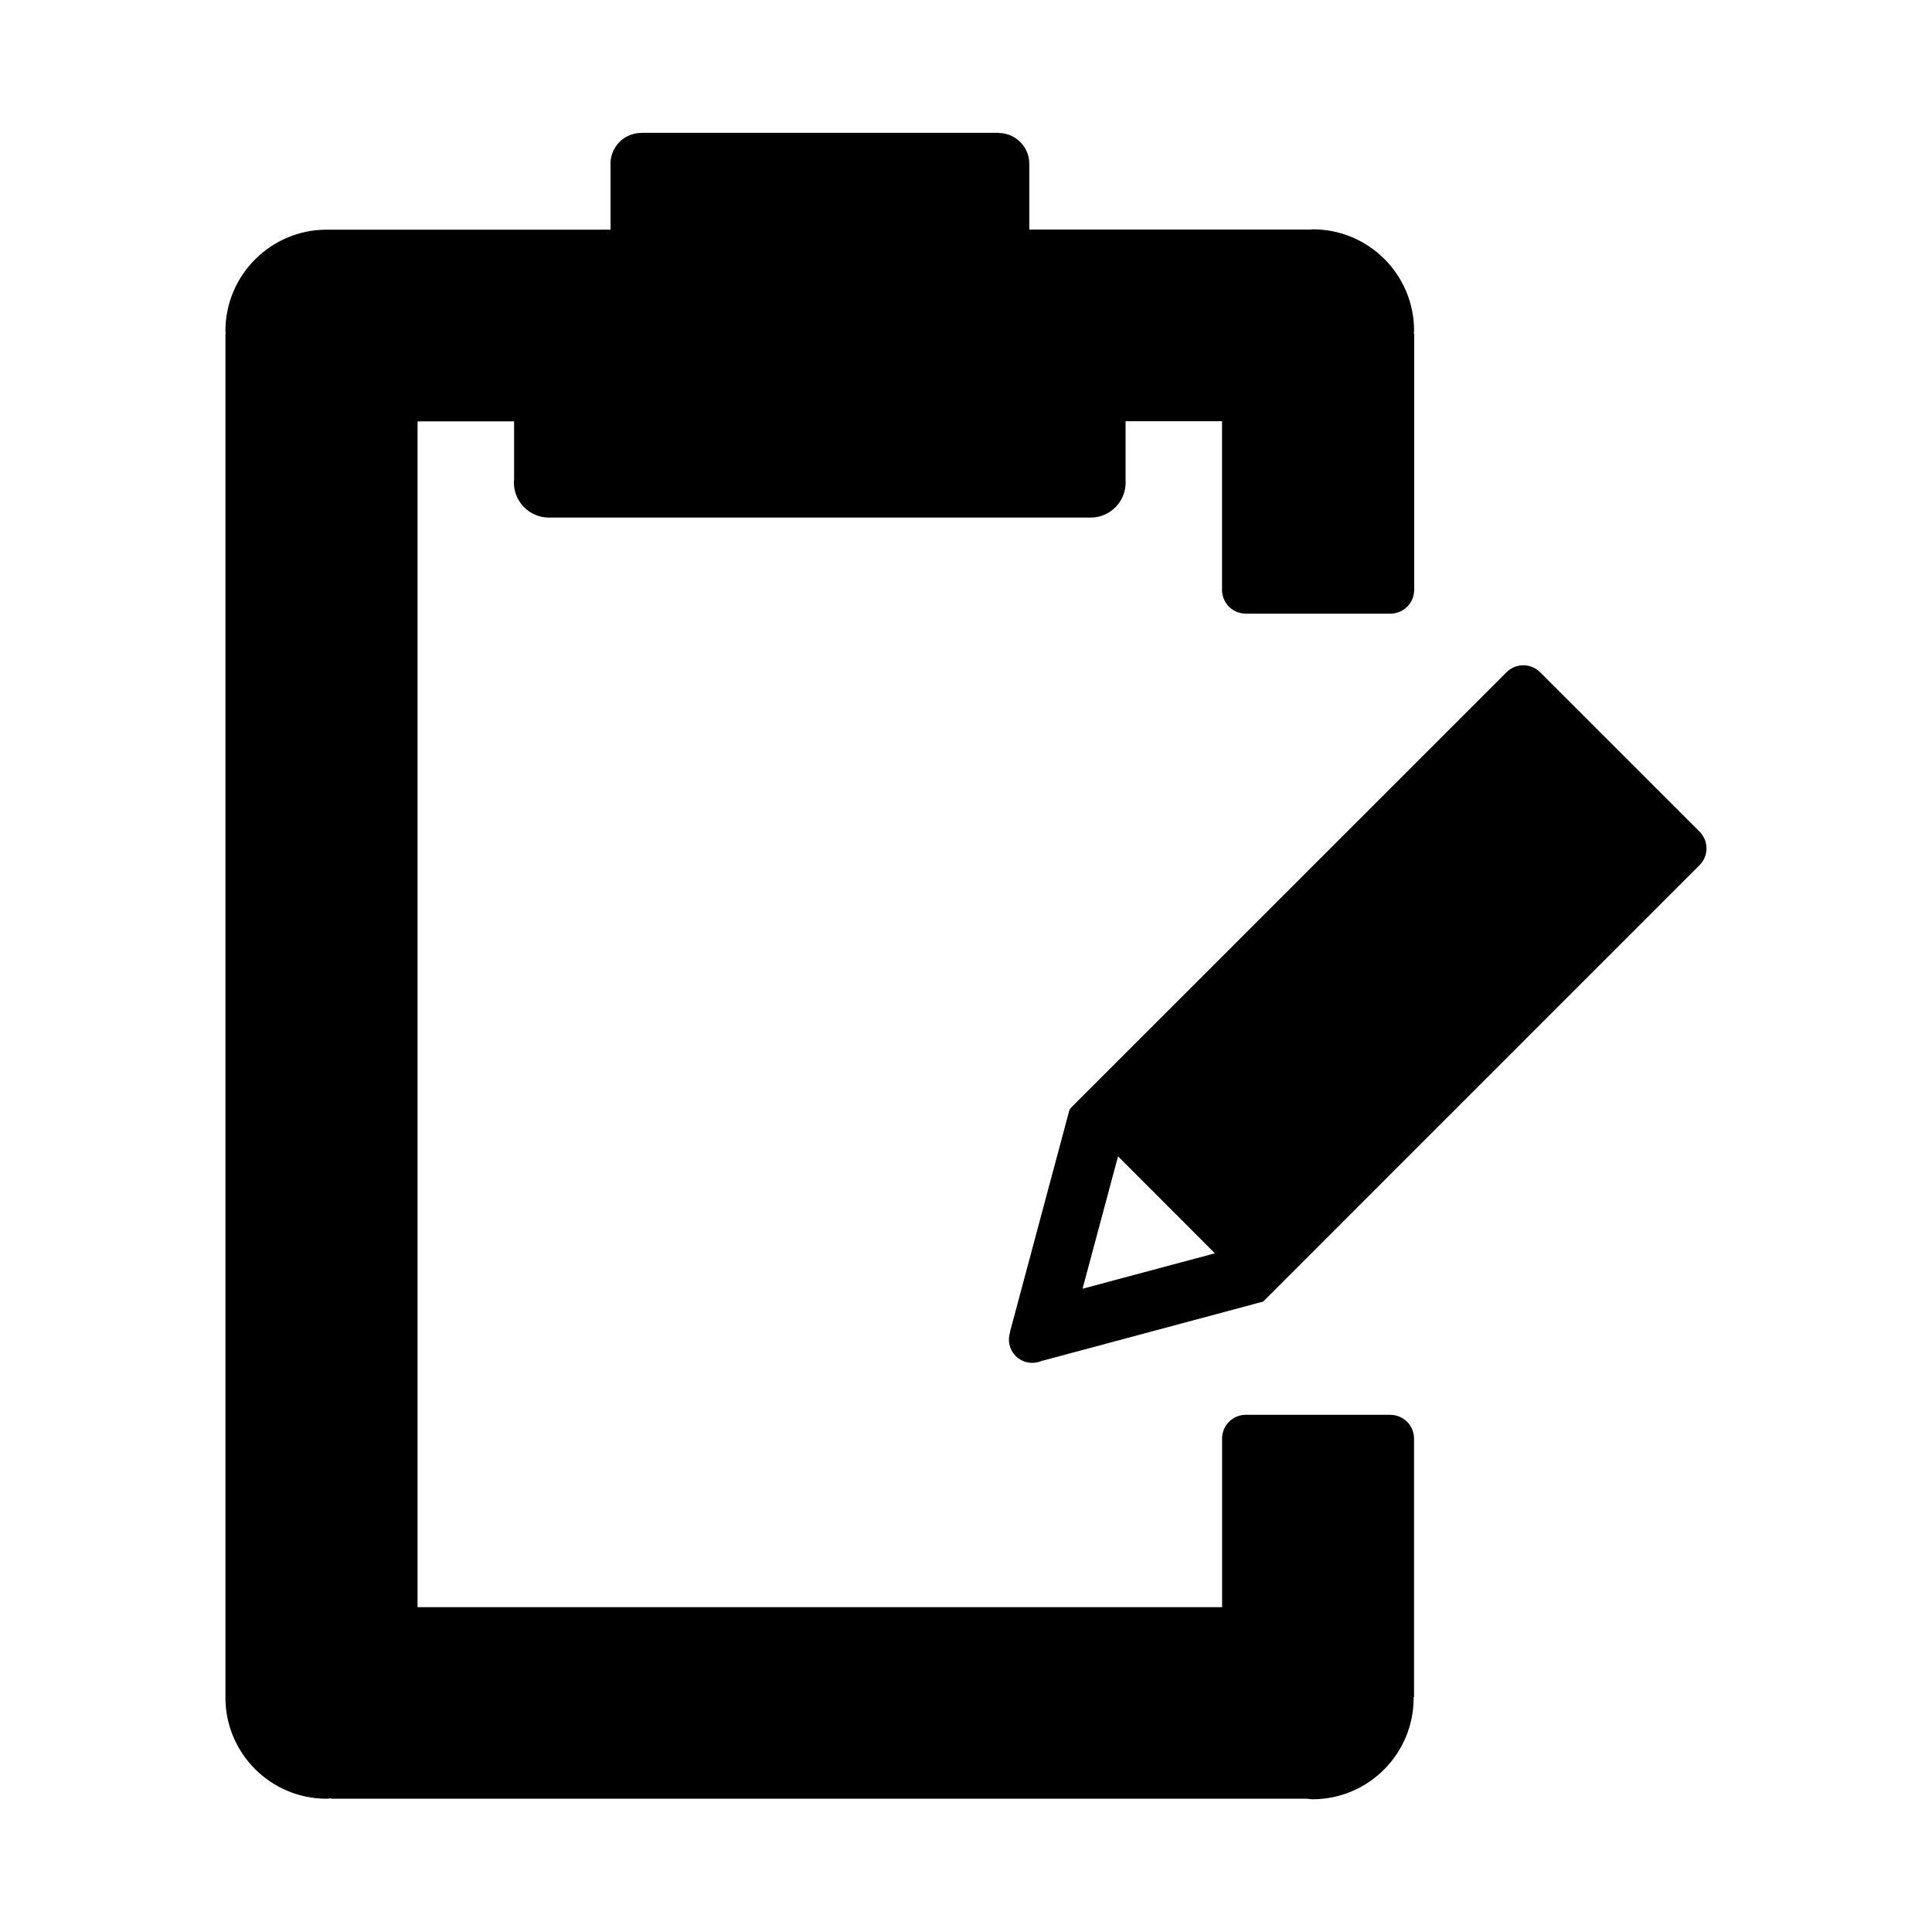
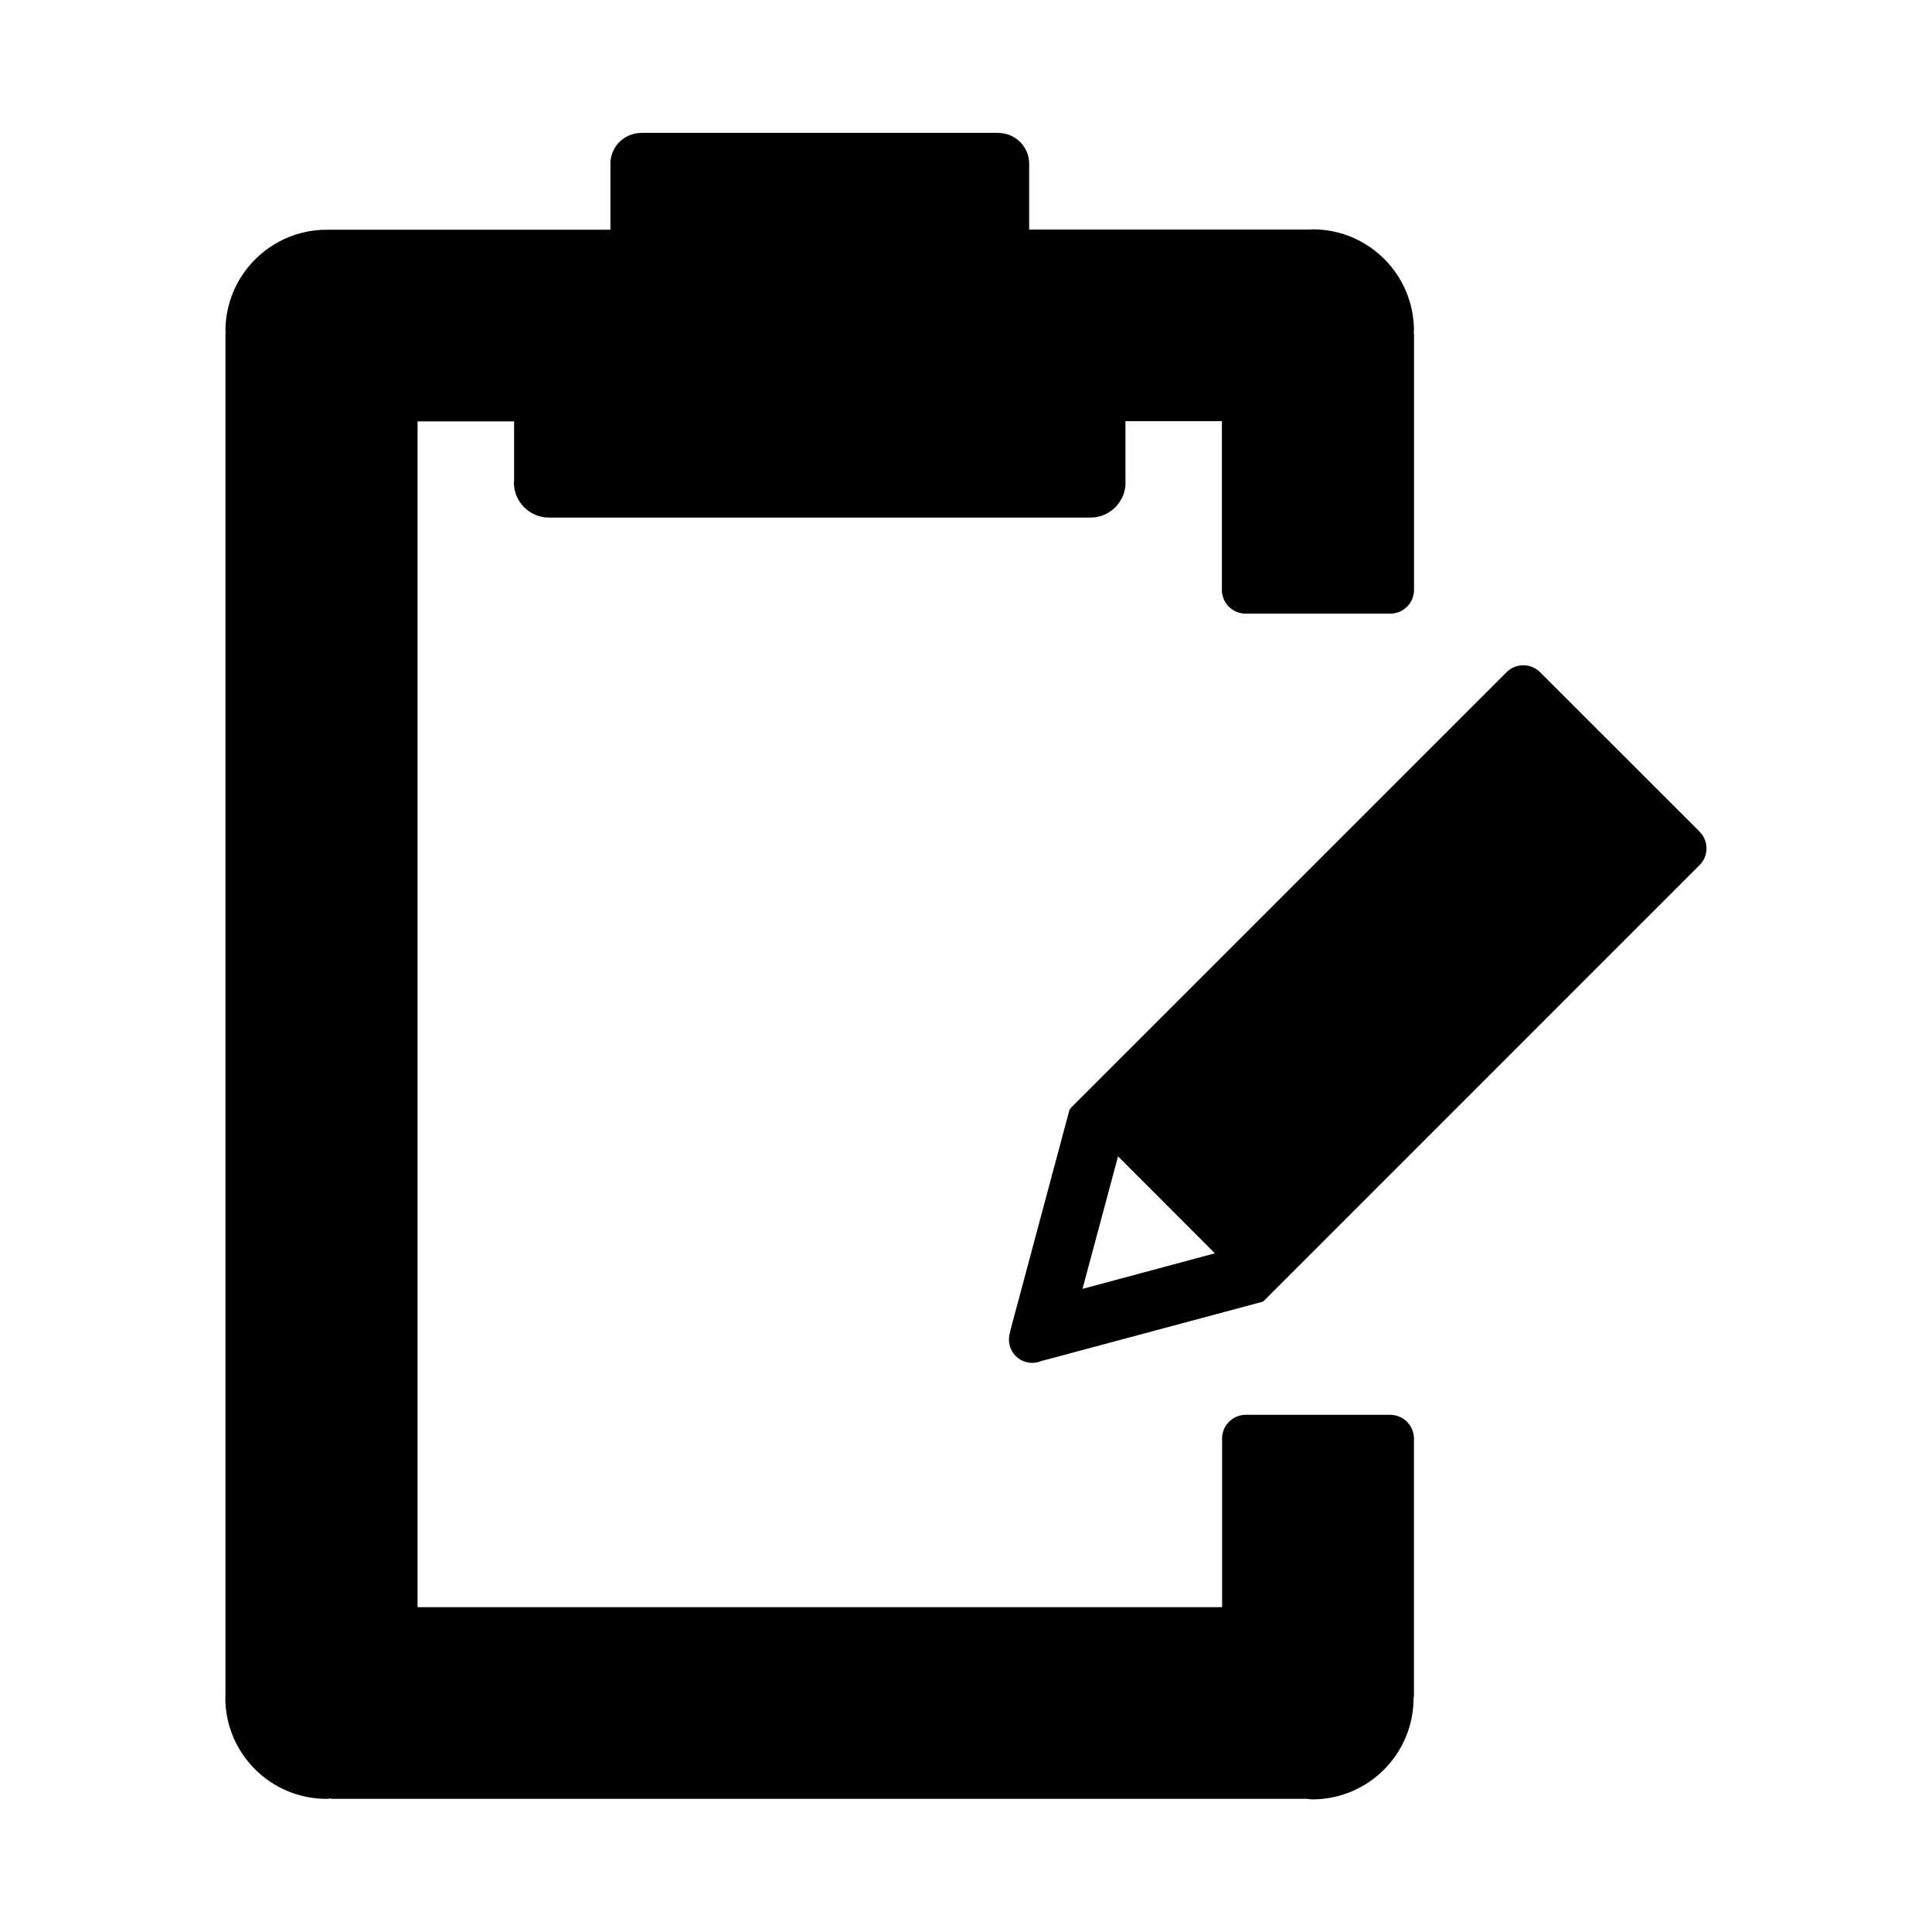
<svg xmlns="http://www.w3.org/2000/svg" width="100" height="100" viewBox="0 0 100 100">
-   <path d="M87.97 43.045l-8.254-8.25c-.478-.48-1.26-.48-1.738 0l-22.583 22.58.045.045-.072-.02-3.09 11.534.008.002c-.14.425-.053.908.286 1.25.376.378.93.45 1.383.236l.002.01 11.415-3.06-.007-.027.02.02L87.967 44.78c.48-.476.48-1.26 0-1.735zM56.034 66.697l1.836-6.846 5.013 5.02-6.848 1.833z" />
-   <path d="M71.967 73.23h-7.484c-.68.003-1.226.548-1.23 1.23l.003.01v8.716H21.612V21.81h4.997v3.068c-.01.033-.01.063-.01.097 0 .998.81 1.814 1.81 1.814l.01-.008v.008h28.03c1.006 0 1.814-.815 1.814-1.812 0-.015-.004-.03-.004-.044v-3.13h4.993v8.717l-.002.014c.007.68.55 1.226 1.23 1.228h7.488c.68-.002 1.226-.546 1.23-1.227V17.26h-.02c0-.05.015-.095.015-.145 0-2.893-2.346-5.245-5.24-5.245-.04 0-.077.01-.117.012h-14.56V8.478c0-.88-.713-1.593-1.592-1.595v-.008h-18.45v.006h-.043c-.88 0-1.593.716-1.593 1.597l.003.03v3.38H16.91c-2.893 0-5.242 2.353-5.242 5.242 0 .046.014.09.015.136h-.014v70.57h.002l-.003.03c0 2.894 2.35 5.237 5.244 5.237.078 0 .15-.02.23-.023v.02h50.5c.097.005.19.03.29.03 2.893 0 5.238-2.35 5.238-5.24 0-.02-.005-.036-.005-.055h.026V74.46c-.004-.682-.548-1.226-1.23-1.228z" />
+   <path d="M87.97 43.045l-8.254-8.25c-.478-.48-1.26-.48-1.738 0l-22.583 22.58.045.045-.072-.02-3.09 11.534.008.002c-.14.425-.053.908.286 1.25.376.378.93.45 1.383.236l.002.01 11.415-3.06-.007-.027.02.02L87.967 44.78c.48-.476.48-1.26 0-1.735zM56.034 66.697l1.836-6.846 5.013 5.02-6.848 1.84z" />
+   <path d="M71.967 73.23h-7.484c-.68.003-1.226.548-1.23 1.23l.003.01v8.716H21.612V21.81h4.997v3.068c-.01.033-.01.063-.01.097 0 .998.81 1.814 1.81 1.814l.01-.01v.01h28.03c1 0 1.81-.82 1.81-1.818 0-.015-.006-.03-.006-.044V21.8h4.992v8.718l-.003.013c.007.68.55 1.23 1.23 1.23h7.488c.68 0 1.227-.543 1.23-1.224V17.26h-.02c0-.05.016-.095.016-.145 0-2.893-2.345-5.245-5.24-5.245-.04 0-.076.01-.116.012H53.27V8.478c0-.88-.712-1.593-1.59-1.595v-.008H33.23v.006h-.043c-.88 0-1.594.72-1.594 1.6l.003.03v3.38H16.91c-2.893 0-5.242 2.356-5.242 5.24 0 .05.014.09.015.14h-.014v70.57l-.007.03c0 2.895 2.35 5.238 5.244 5.238.08 0 .15-.02.23-.023v.02h50.5c.097.006.19.03.29.03 2.893 0 5.24-2.35 5.24-5.24 0-.02-.007-.035-.007-.054h.027V74.46c-.004-.682-.548-1.226-1.23-1.228z" />
</svg>
